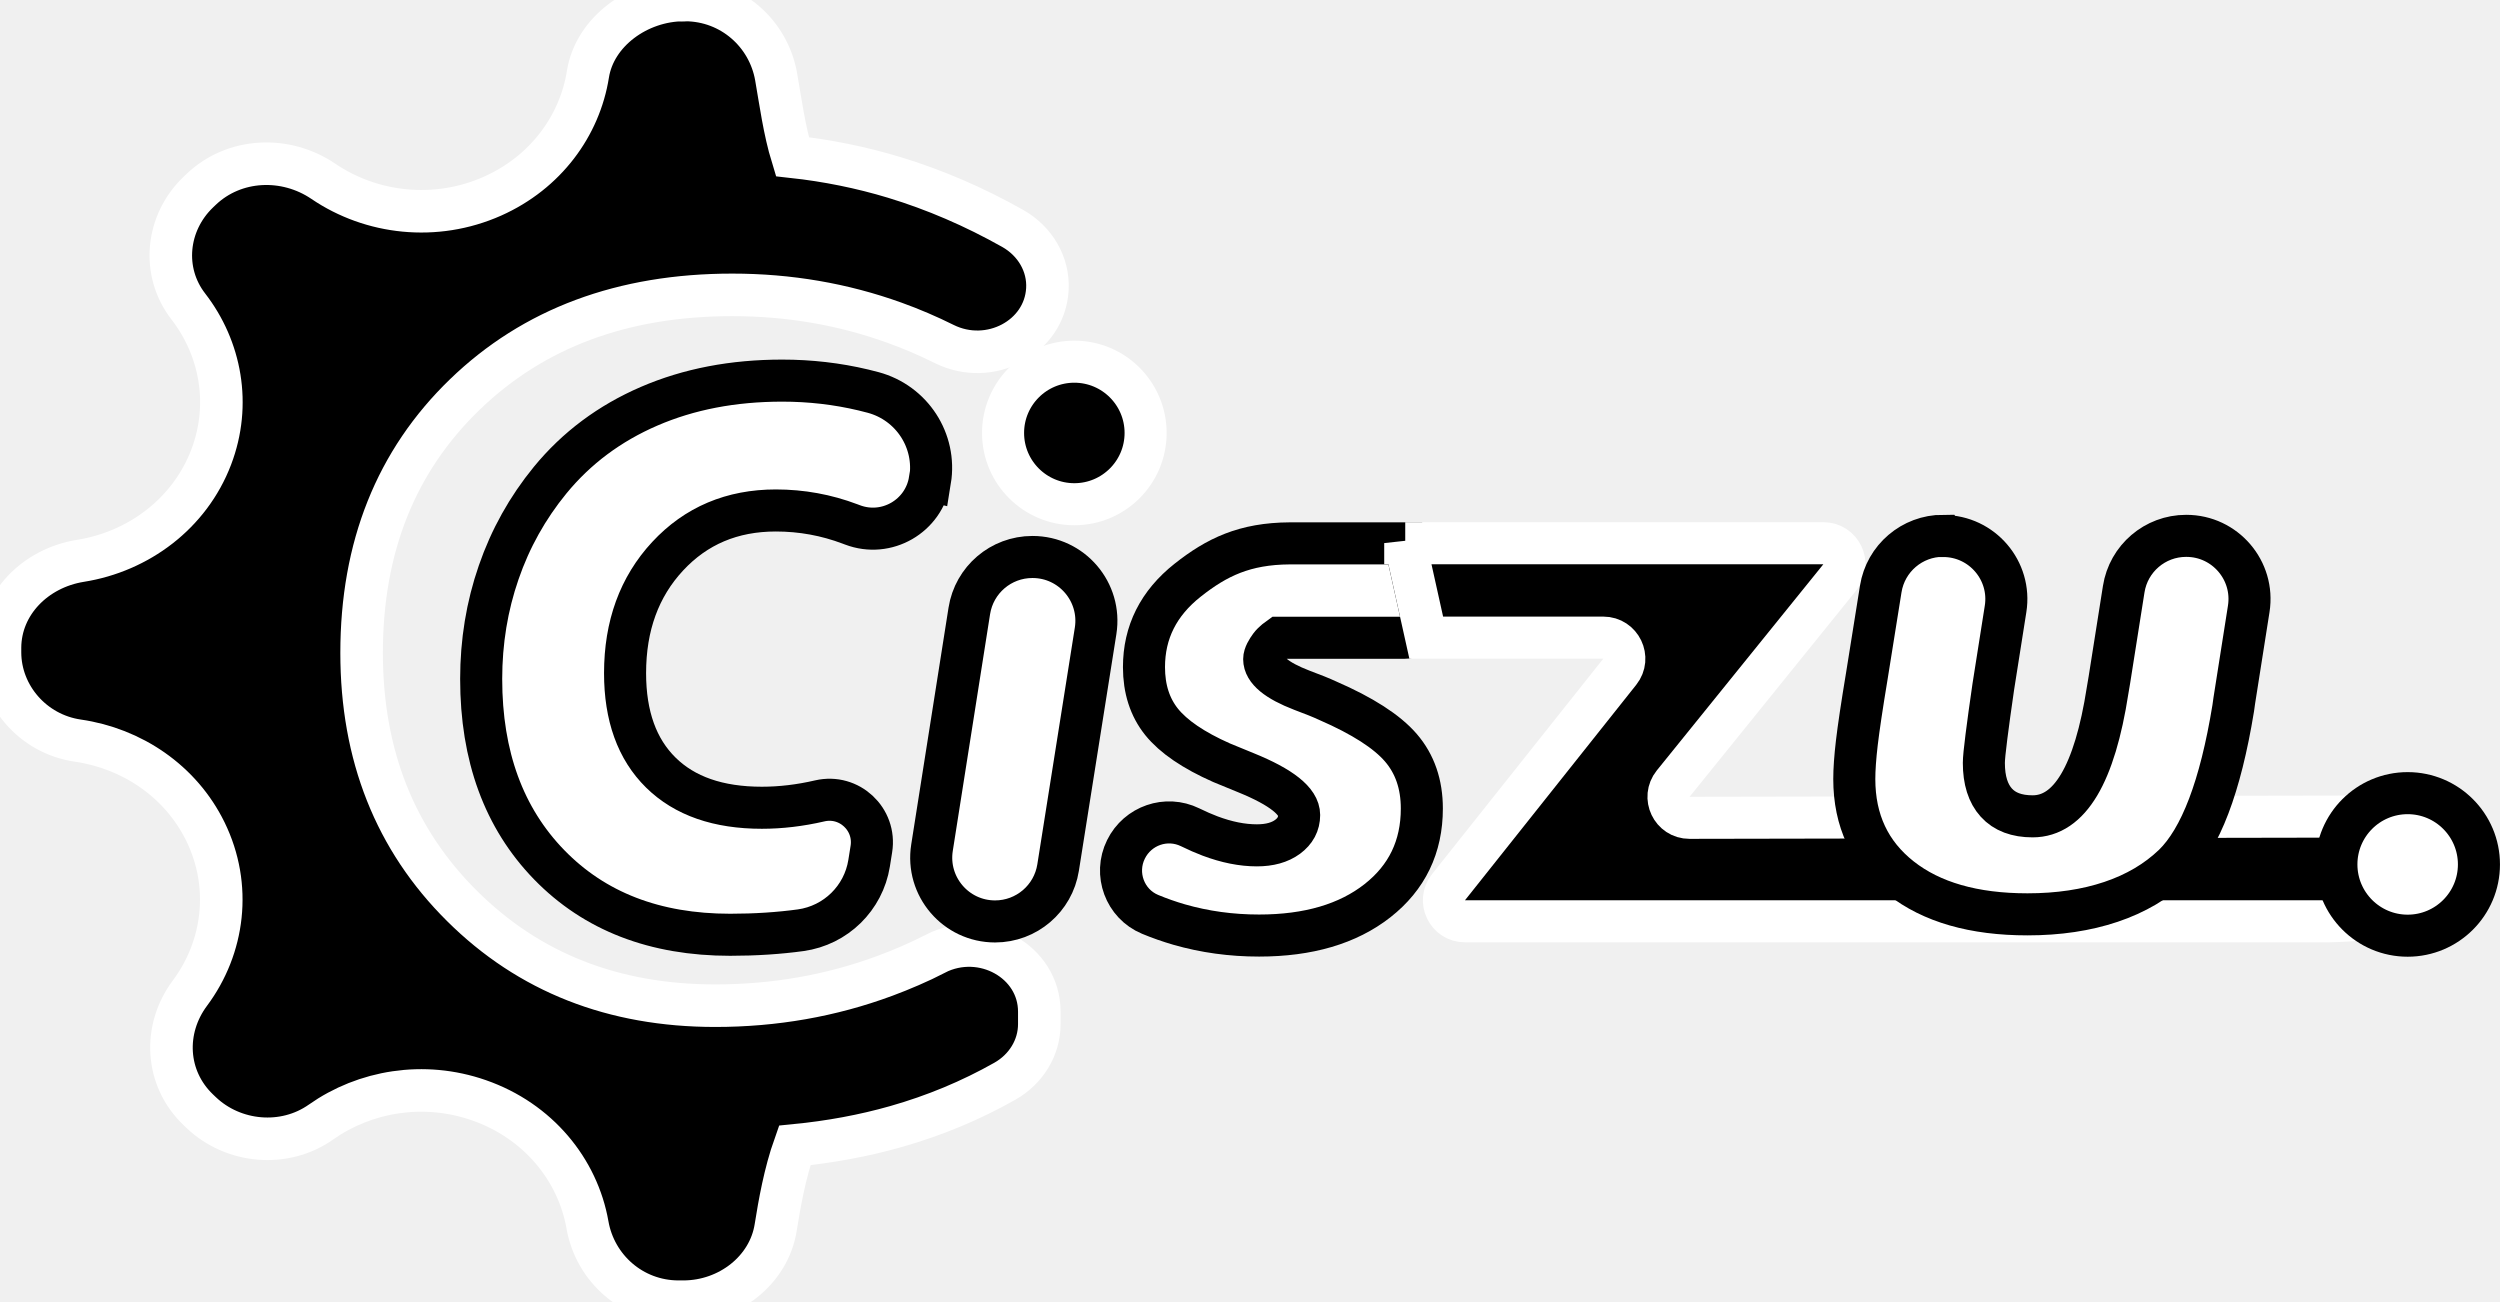
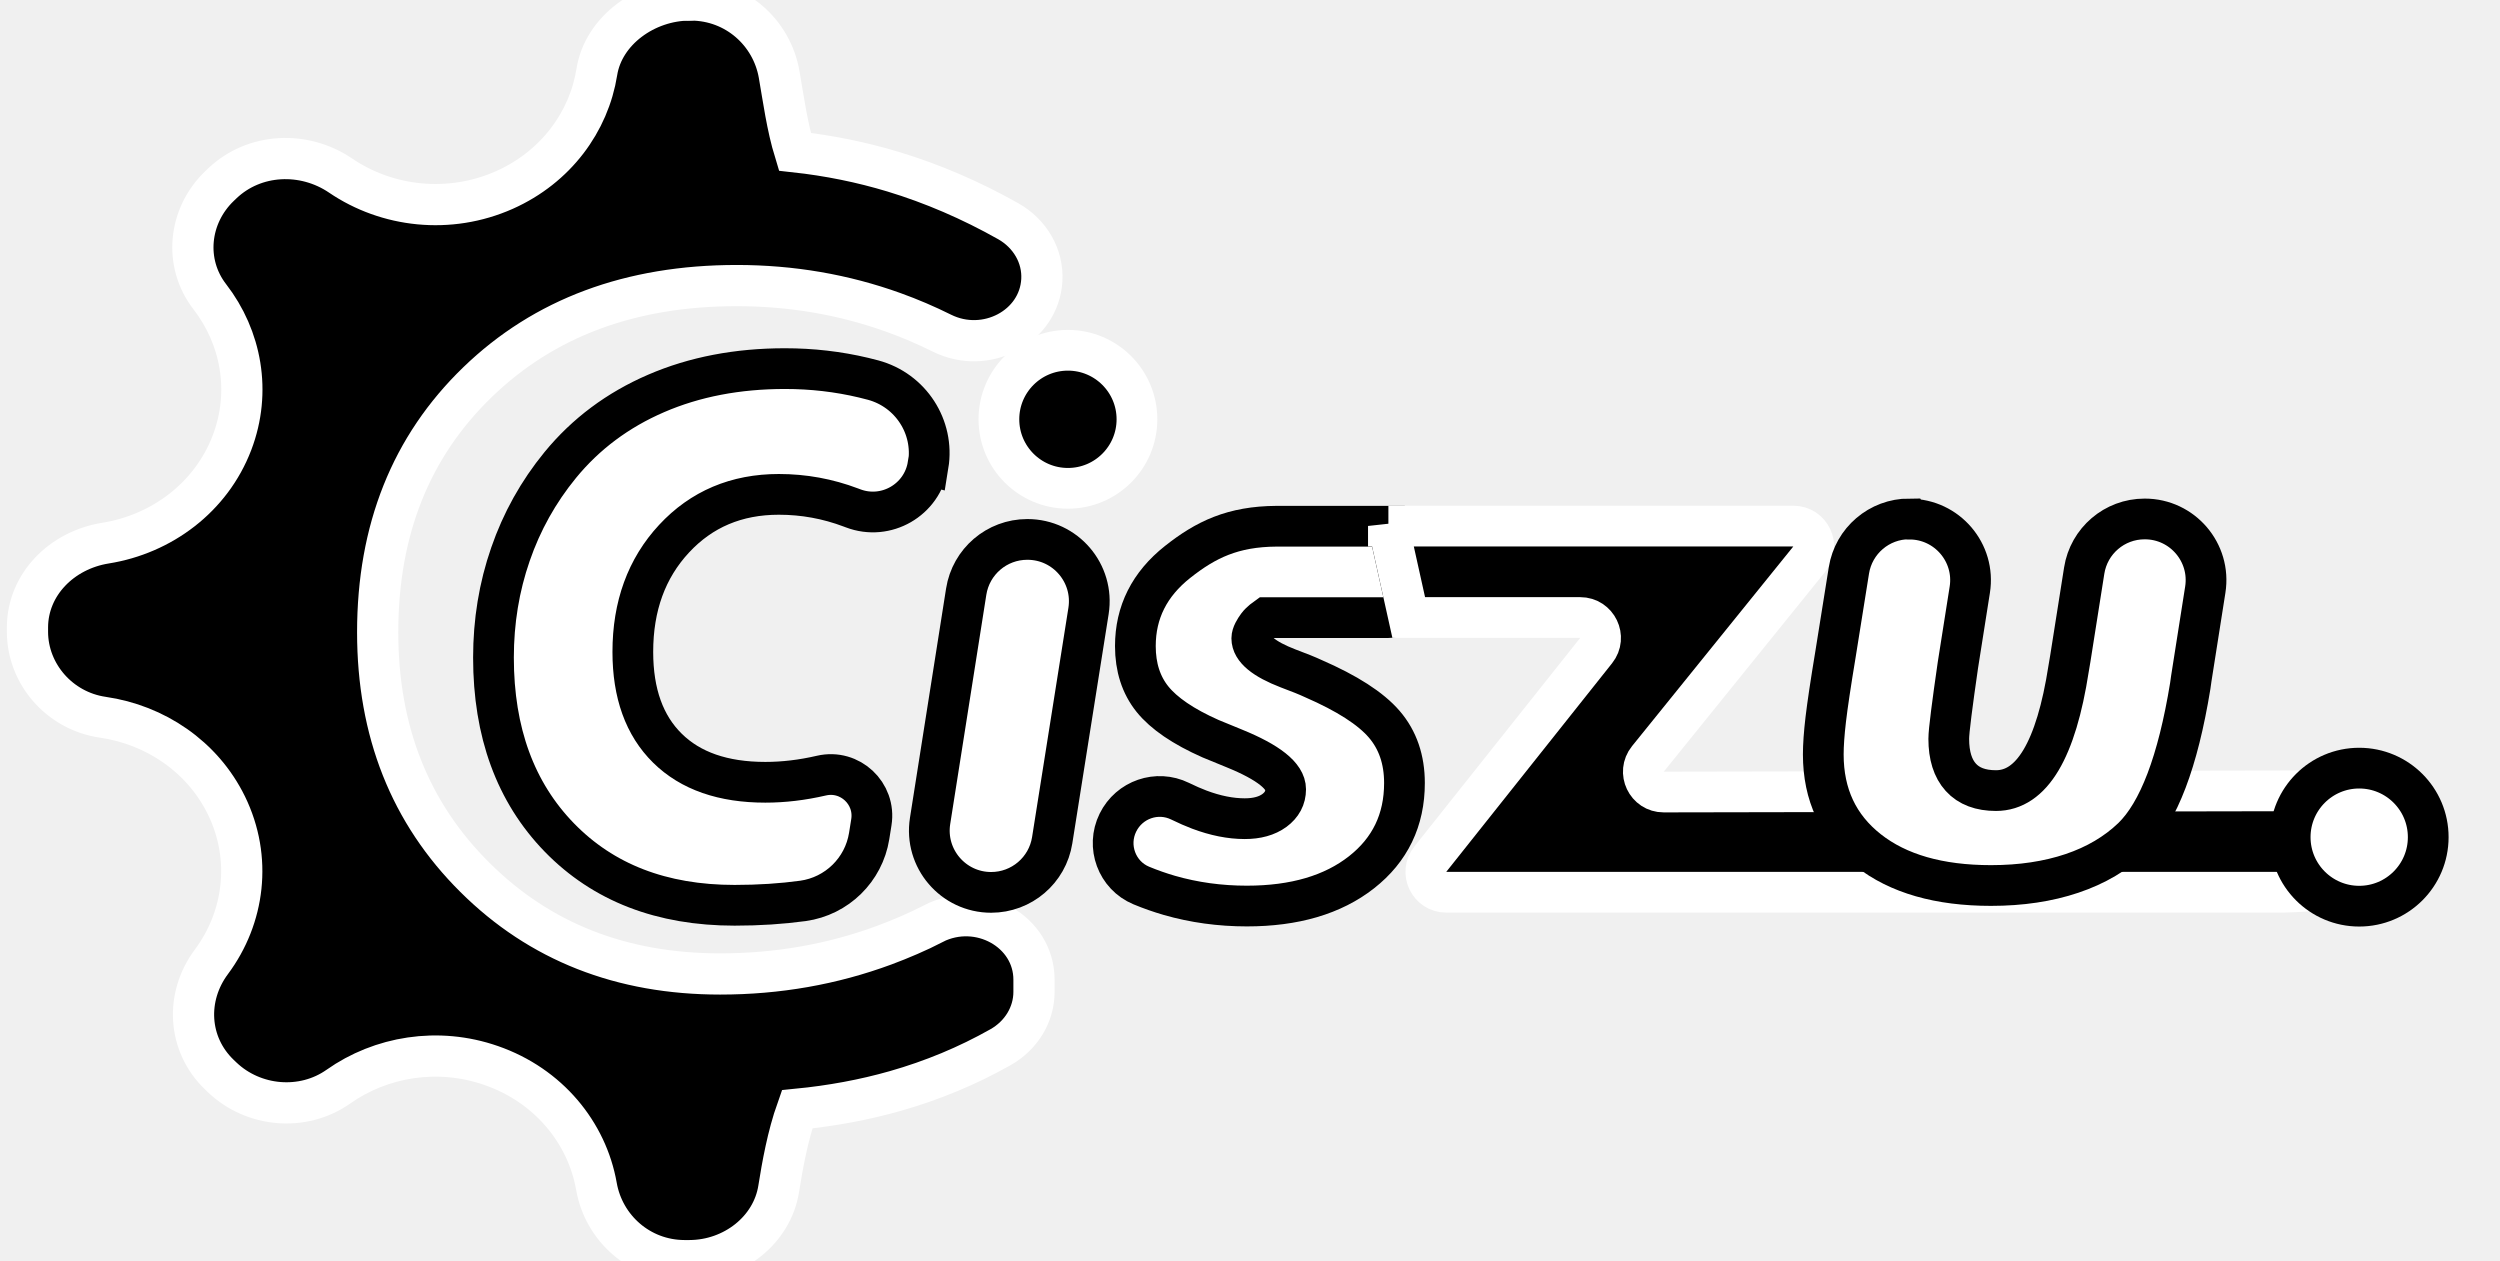
- <svg xmlns="http://www.w3.org/2000/svg" id="Capa_1" data-name="Capa 1" viewBox="0 0 352.52 183.57">
+ <svg xmlns="http://www.w3.org/2000/svg" id="Capa_1" data-name="Capa 1" viewBox="-4 0 364 183.57">
  <defs>
    <style>
      .cls-1 {
        fill: #fff;
        stroke: #000;
      }

      .cls-1, .cls-2 {
        stroke-width: 5.93px;
      }

      .cls-3 {
        fill: none;
        stroke-width: 6px;
      }

      .cls-3, .cls-2 {
        stroke: #fff;
      }
    </style>
  </defs>
  <g>
    <g>
      <path d="M96.15,0c.08,0,.16,0,.24,0,0,0,0,0,0,0,.08,0-.33,0-.25,0Z" />
      <path d="M131.92,134.49c-2.35,1.19-4.74,2.22-7.16,3.12-7.57,2.8-15.54,4.2-23.91,4.2-14.36,0-26.27-4.68-35.7-14.06-9.44-9.37-14.16-21.27-14.16-35.69,0-14.91,4.85-27.05,14.54-36.42,9.69-9.37,22.27-14.06,37.73-14.06,7.99,0,15.6,1.31,22.85,3.92,2.39.86,4.73,1.86,7.04,3.01,6.41,3.18,14.15-.9,14.54-7.72.2-3.5-1.71-6.78-4.89-8.58-5.45-3.07-11.03-5.47-16.73-7.2-4.63-1.4-9.41-2.37-14.34-2.91-1.14-3.72-1.68-7.8-2.29-11.28C108.37,4.72,103.13.03,96.65,0c-.09,0-.18,0-.26,0-6.39.02-12.53,4.44-13.49,10.47-1.15,7.26-5.96,13.85-13.45,17.19-8.05,3.58-17.11,2.49-23.85-2.09-5.34-3.63-12.56-3.3-17.21,1.11-.15.14-.3.28-.44.42-4.51,4.34-5.2,11.2-1.4,16.11,4.57,5.91,6.06,13.82,3.23,21.25-3.04,7.97-10.26,13.32-18.43,14.62C4.95,80.11.04,85.12,0,91.3c0,.16,0,.32,0,.48,0,.08,0,.16,0,.24.02,6.1,4.65,11.49,10.96,12.41,7.61,1.1,14.51,5.69,18.01,12.84,3.75,7.68,2.61,16.33-2.19,22.77-3.8,5.1-3.46,11.99,1.16,16.43.15.14.3.28.44.42,4.54,4.31,11.73,4.96,16.88,1.33,6.19-4.37,14.48-5.79,22.26-3.08,8.35,2.9,13.95,9.79,15.32,17.59,1.07,6.1,6.31,10.79,12.79,10.82.17,0,.34,0,.51,0,.08,0,.17,0,.25,0,6.39-.02,12.04-4.44,12.99-10.47.54-3.38,1.29-7.65,2.68-11.57,5-.49,9.76-1.37,14.29-2.66,5.41-1.54,10.52-3.66,15.33-6.38,3.01-1.7,4.87-4.75,4.87-8.06v-1.76c0-7.09-8-11.53-14.63-8.19Z" />
    </g>
    <g>
      <path class="cls-3" d="M96.15,0c.08,0,.16,0,.24,0,0,0,0,0,0,0,.08,0-.33,0-.25,0Z" />
      <path class="cls-3" d="M131.92,134.49c-2.35,1.19-4.74,2.22-7.16,3.12-7.57,2.8-15.54,4.2-23.91,4.2-14.36,0-26.27-4.68-35.7-14.06-9.44-9.37-14.16-21.27-14.16-35.69,0-14.91,4.85-27.05,14.54-36.42,9.69-9.37,22.27-14.06,37.73-14.06,7.99,0,15.6,1.31,22.85,3.92,2.39.86,4.73,1.86,7.04,3.01,6.41,3.18,14.15-.9,14.54-7.72.2-3.5-1.71-6.78-4.89-8.58-5.45-3.07-11.03-5.47-16.73-7.2-4.63-1.4-9.41-2.37-14.34-2.91-1.14-3.72-1.68-7.8-2.29-11.28C108.37,4.72,103.13.03,96.65,0c-.09,0-.18,0-.26,0-6.39.02-12.53,4.44-13.49,10.47-1.15,7.26-5.96,13.85-13.45,17.19-8.05,3.58-17.11,2.49-23.85-2.09-5.34-3.63-12.56-3.3-17.21,1.11-.15.14-.3.28-.44.42-4.51,4.34-5.2,11.2-1.4,16.11,4.57,5.91,6.06,13.82,3.23,21.25-3.04,7.97-10.26,13.32-18.43,14.62C4.95,80.11.04,85.12,0,91.3c0,.16,0,.32,0,.48,0,.08,0,.16,0,.24.02,6.1,4.65,11.49,10.96,12.41,7.61,1.1,14.51,5.69,18.01,12.84,3.75,7.68,2.61,16.33-2.19,22.77-3.8,5.1-3.46,11.99,1.16,16.43.15.14.3.28.44.42,4.54,4.31,11.73,4.96,16.88,1.33,6.19-4.37,14.48-5.79,22.26-3.08,8.35,2.9,13.95,9.79,15.32,17.59,1.07,6.1,6.31,10.79,12.79,10.82.17,0,.34,0,.51,0,.08,0,.17,0,.25,0,6.39-.02,12.04-4.44,12.99-10.47.54-3.38,1.29-7.65,2.68-11.57,5-.49,9.76-1.37,14.29-2.66,5.41-1.54,10.52-3.66,15.33-6.38,3.01-1.7,4.87-4.75,4.87-8.06v-1.76c0-7.09-8-11.53-14.63-8.19Z" />
    </g>
  </g>
  <g>
    <path class="cls-1" d="M131.11,67.72h0c-.83,5.08-6.11,8.12-10.91,6.29l-.32-.12c-3.36-1.27-6.85-1.91-10.48-1.91-6.17,0-11.26,2.15-15.26,6.46-4,4.31-6,9.8-6,16.48,0,6.04,1.68,10.71,5.04,14.02,3.36,3.31,8.11,4.96,14.25,4.96,2.65,0,5.37-.32,8.17-.97h0c4.15-.96,7.94,2.59,7.27,6.79l-.32,2.01c-.79,4.92-4.7,8.75-9.64,9.44h0c-3.07.42-6.39.64-9.95.64-10.62,0-19.12-3.29-25.52-9.87-6.39-6.58-9.59-15.31-9.59-26.2,0-5.26.82-10.27,2.47-15.03,1.64-4.76,4.06-9.1,7.25-13,3.73-4.55,8.39-8.02,13.97-10.43,5.58-2.41,11.83-3.61,18.75-3.61,3.93,0,7.75.44,11.45,1.32.46.11.92.23,1.38.35,5.46,1.47,8.94,6.81,8.03,12.39Z" />
    <path class="cls-1" d="M131.42,119.53l5.26-33.39c.69-4.38,4.46-7.6,8.89-7.6h.03c5.53,0,9.75,4.94,8.89,10.41l-5.29,33.39c-.69,4.37-4.46,7.59-8.89,7.59h0c-5.53,0-9.75-4.94-8.89-10.4Z" />
    <g>
      <path class="cls-1" d="M200.44,86.94c.34,1.53-.83,2.99-2.4,2.99h-17.67s-.84.59-1.26,1.16-.85,1.28-.85,1.85c0,1.56,1.76,3.02,5.29,4.38,1.56.58,2.78,1.07,3.66,1.48,4.92,2.14,8.36,4.35,10.33,6.64,1.97,2.29,2.95,5.15,2.95,8.57,0,5.39-2.09,9.73-6.26,13-4.17,3.27-9.74,4.91-16.69,4.91-3.93,0-7.69-.52-11.27-1.55-1.38-.4-2.75-.88-4.1-1.44-3.56-1.48-5.11-5.7-3.4-9.16h0c1.66-3.37,5.7-4.75,9.04-3.12,1.01.5,1.95.9,2.81,1.23,2.34.88,4.54,1.32,6.61,1.32,1.8,0,3.24-.4,4.33-1.2,1.08-.8,1.63-1.82,1.63-3.08,0-1.93-2.49-3.92-7.48-5.95-1.49-.61-2.65-1.08-3.46-1.42-3.97-1.76-6.78-3.68-8.45-5.75-1.66-2.07-2.49-4.65-2.49-7.73,0-4.92,2.05-9.01,6.16-12.26s8.04-5.15,14.38-5.19c.16,0,5.76,0,5.93,0h10.37l2.3,10.34Z" />
      <path class="cls-2" d="M198.15,76.6h58.97c2.49,0,3.87,2.89,2.3,4.82l-23.49,29.08c-1.56,1.94-.19,4.82,2.3,4.82l105.43-.2c2.62,0,3.96,3.15,2.13,5.03l-8.66,8.87c-.56.57-7.83.89-8.63.89h-121.93c-2.49,0-3.87-2.88-2.31-4.82l24.14-30.37c1.54-1.94.16-4.81-2.32-4.81h-24.97l-2.96-13.33Z" />
    </g>
    <path class="cls-1" d="M274.01,75.58h0c5.47,0,9.65,4.89,8.79,10.29l-1.73,10.97c-.41,2.82-.73,5.16-.97,7.05-.24,1.88-.36,3.11-.36,3.69,0,2.44.59,4.31,1.76,5.6,1.17,1.29,2.88,1.93,5.11,1.93,5.22,0,8.75-5.92,10.58-17.76.1-.64.19-1.14.25-1.48l2.02-12.79c.68-4.33,4.41-7.52,8.79-7.52h.04c5.47,0,9.65,4.89,8.8,10.29l-2.04,12.96-.15,1.07c-1.8,11.02-4.6,18.38-8.4,22.08-2.41,2.31-5.35,4.04-8.83,5.21-3.48,1.17-7.4,1.76-11.78,1.76-7.56,0-13.53-1.71-17.88-5.14s-6.54-8.07-6.54-13.94c0-1.36.12-3.06.36-5.11.24-2.05.71-5.21,1.42-9.49l1.95-12.2c.69-4.32,4.42-7.5,8.79-7.5Z" />
  </g>
  <path class="cls-2" d="M161.54,61.05c0,5.55-4.5,10.05-10.05,10.05-5.55,0-10.05-4.5-10.05-10.05,0-5.55,4.5-10.05,10.05-10.05s10.05,4.5,10.05,10.05Z" />
  <path class="cls-1" d="M349.55,121.89c0,5.55-4.5,10.05-10.05,10.05-5.55,0-10.05-4.5-10.05-10.05,0-5.55,4.5-10.05,10.05-10.05s10.05,4.5,10.05,10.05Z" />
</svg>
